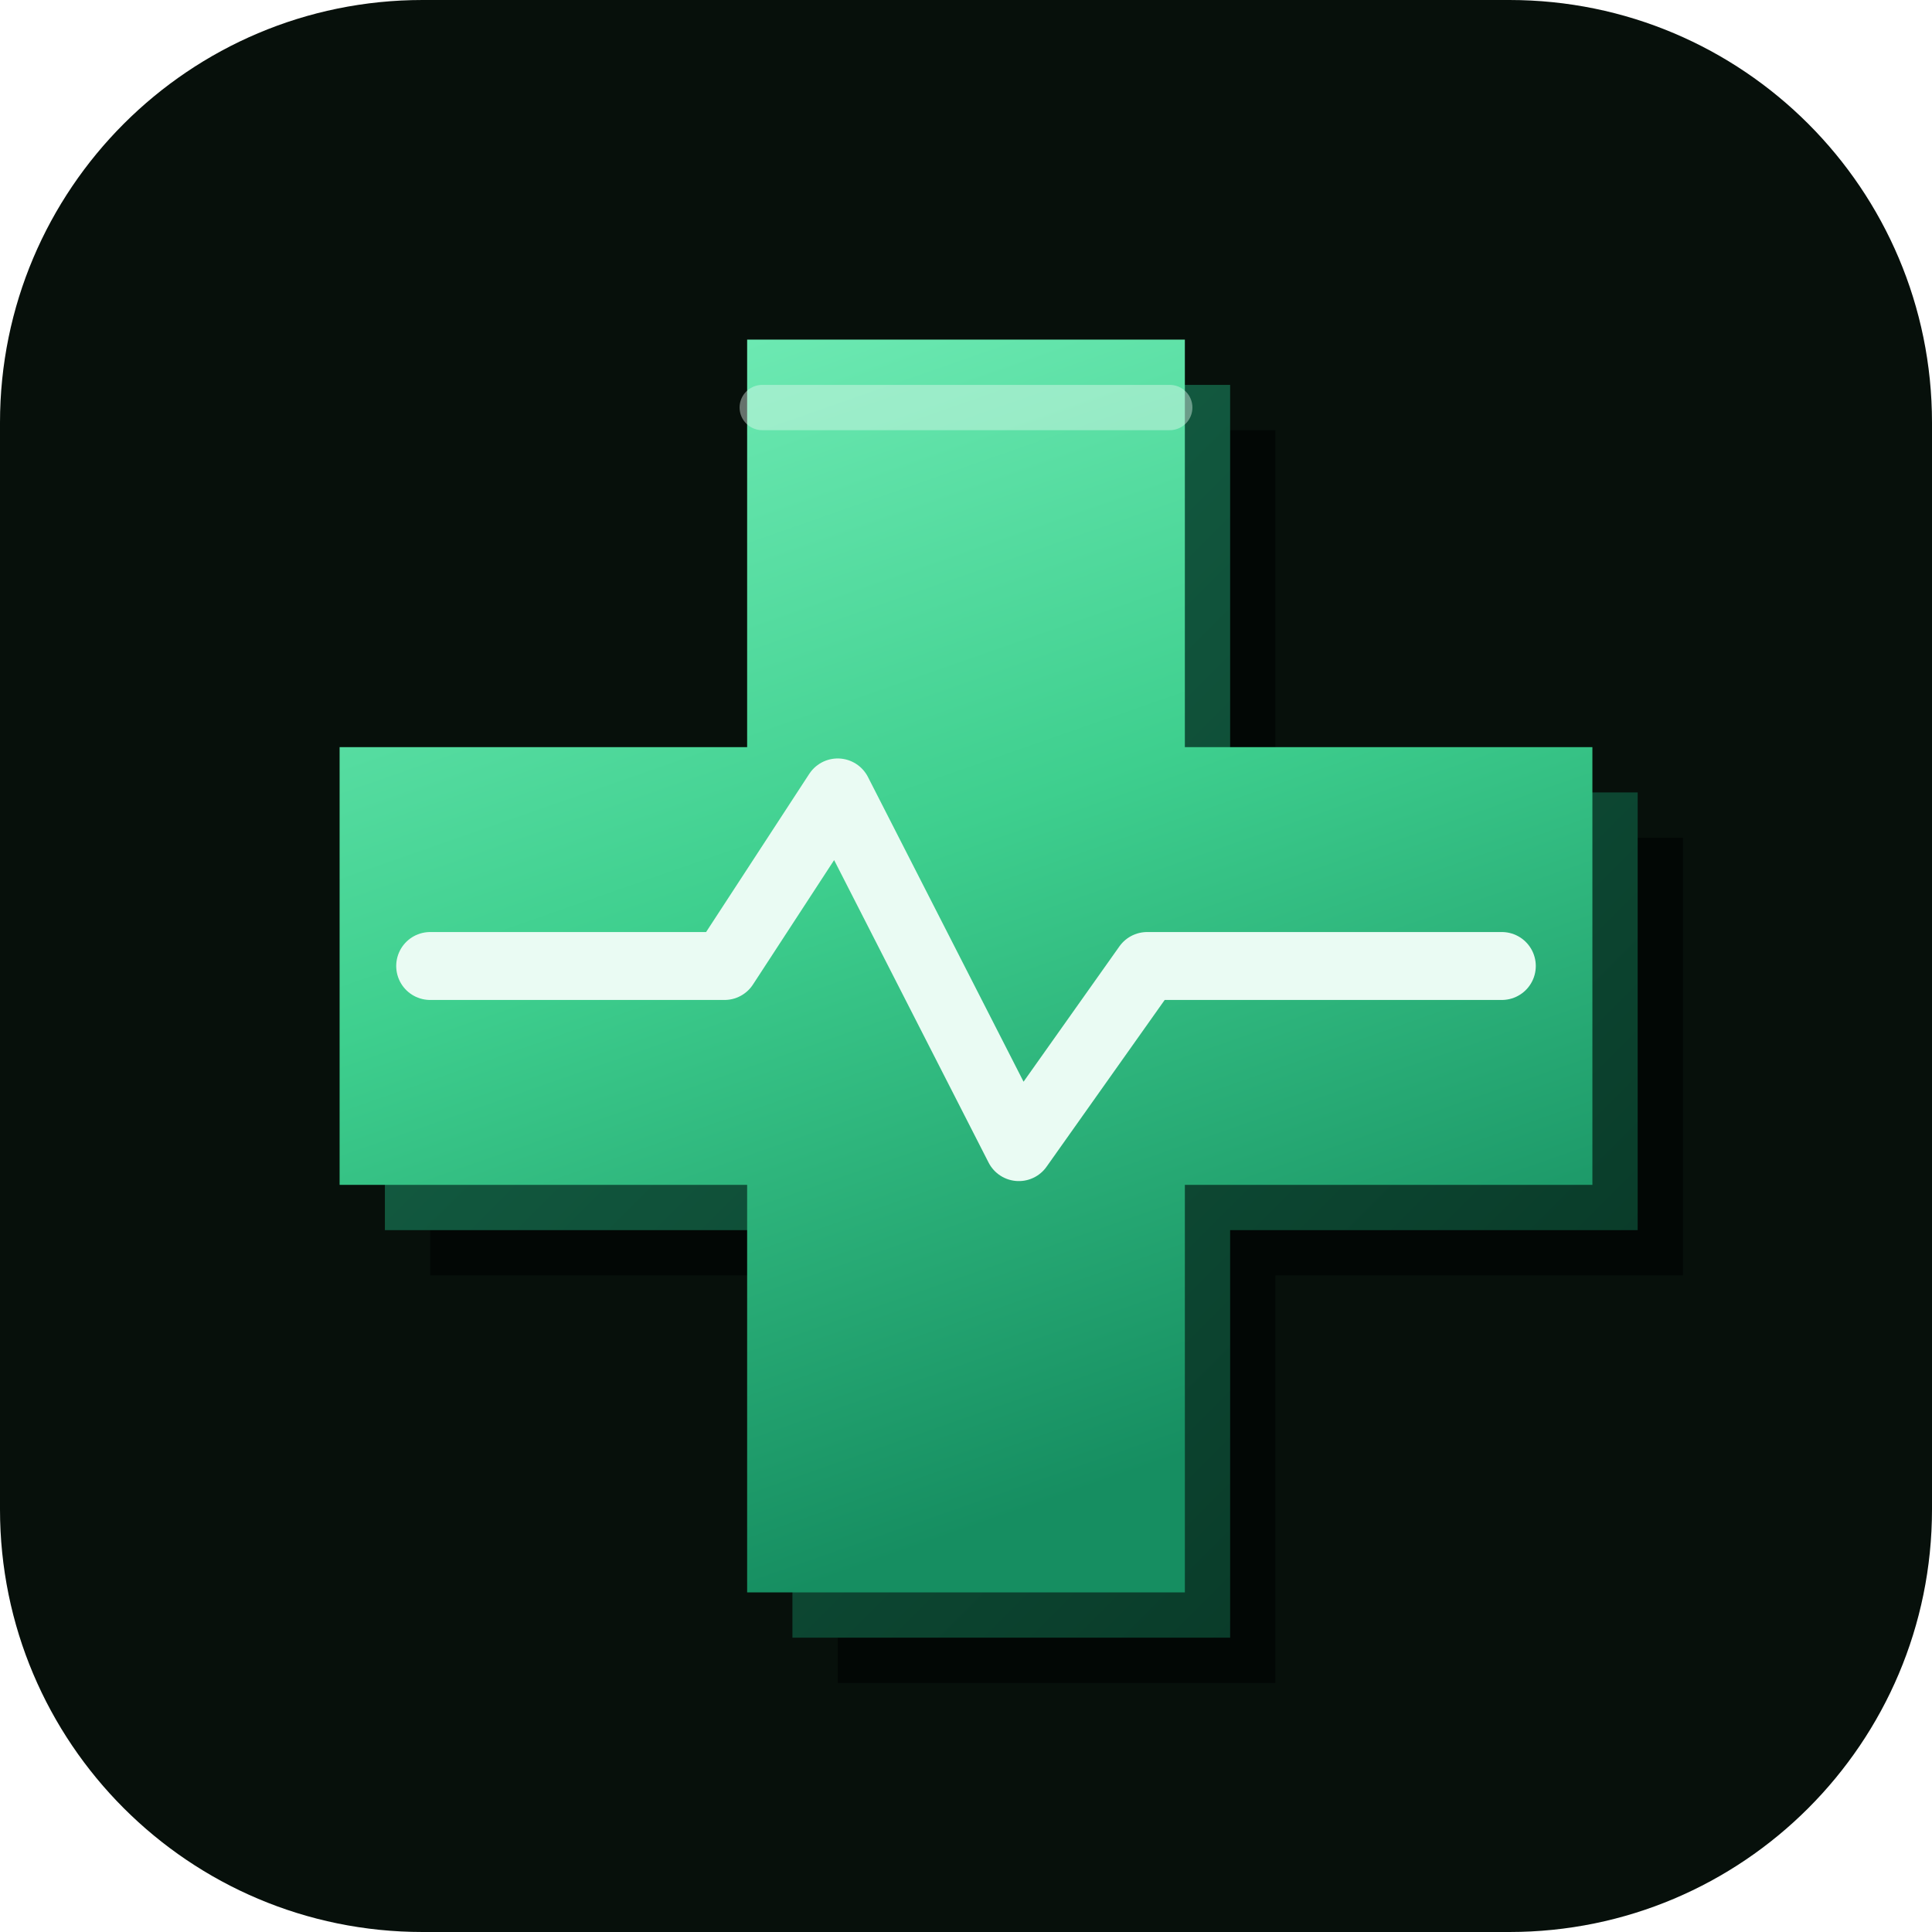
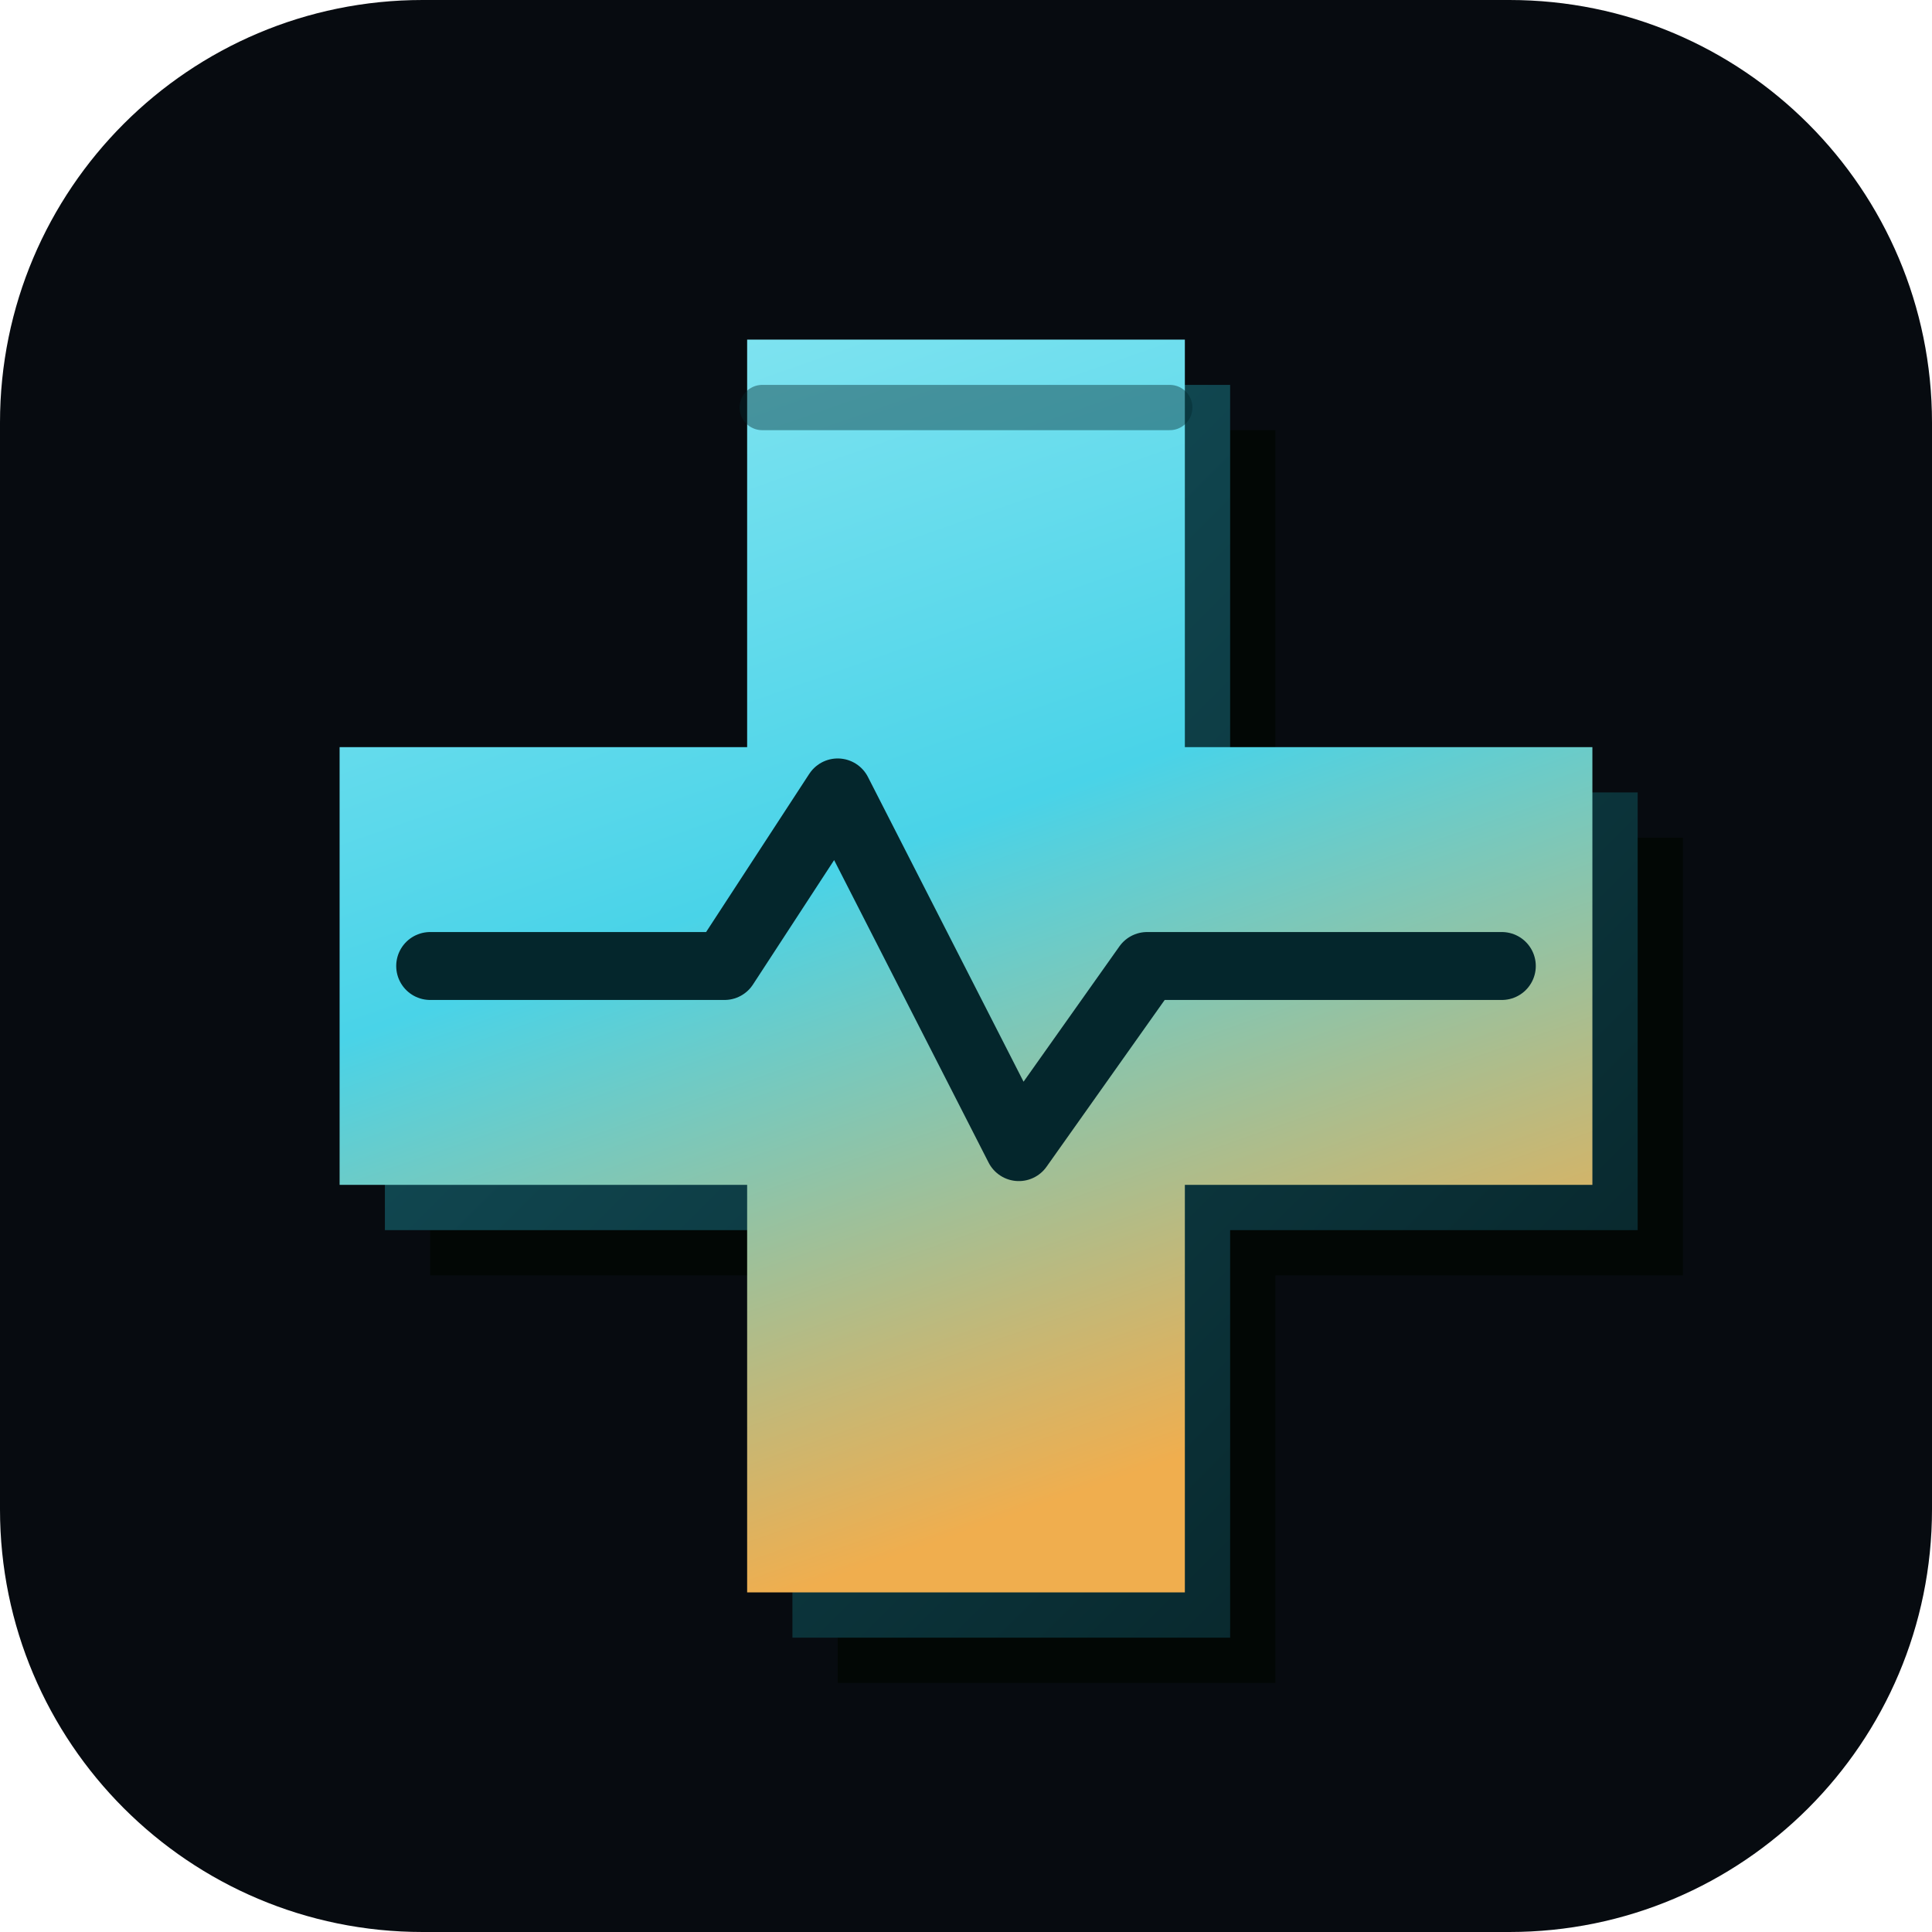
<svg xmlns="http://www.w3.org/2000/svg" viewBox="0 0 256 256" width="256" height="256" role="img" aria-label="HealthFlow">
  <defs>
    <linearGradient id="face" x1="0" y1="0" x2=".35" y2="1">
-       <stop stop-color="#79F0BC" />
-       <stop offset=".5" stop-color="#3ECF8E" />
-       <stop offset="1" stop-color="#168E61" />
+       <stop stop-color="#8CE7F2" />
+       <stop offset=".5" stop-color="#49D3E8" />
+       <stop offset="1" stop-color="#F0AE4E" />
    </linearGradient>
    <linearGradient id="flank" x1="0" y1="0" x2="1" y2="1">
-       <stop stop-color="#176A4C" />
-       <stop offset="1" stop-color="#073323" />
+       <stop stop-color="#155864" />
+       <stop offset="1" stop-color="#062024" />
    </linearGradient>
  </defs>
-   <rect width="256" height="256" rx="56" fill="#07100B" />
+   <rect width="256" height="256" rx="56" fill="#070B10" />
  <path d="M99 45h58v54h54v58h-54v54H99v-54H45V99h54Z" fill="#020705" transform="translate(12 12)" />
  <path d="M99 45h58v54h54v58h-54v54H99v-54H45V99h54Z" fill="url(#flank)" transform="translate(6 6)" />
  <path d="M99 45h58v54h54v58h-54v54H99v-54H45V99h54Z" fill="url(#face)" />
-   <path d="M57 128h39l15-23 24 47 17-24h47" fill="none" stroke="#EAFBF3" stroke-width="9" stroke-linecap="round" stroke-linejoin="round" />
-   <path d="M101 54h54" fill="none" stroke="#EAFBF3" stroke-opacity=".42" stroke-width="6" stroke-linecap="round" />
+   <path d="M57 128h39l15-23 24 47 17-24h47" fill="none" stroke="#04262C" stroke-width="9" stroke-linecap="round" stroke-linejoin="round" />
+   <path d="M101 54h54" fill="none" stroke="#04262C" stroke-opacity=".42" stroke-width="6" stroke-linecap="round" />
</svg>
